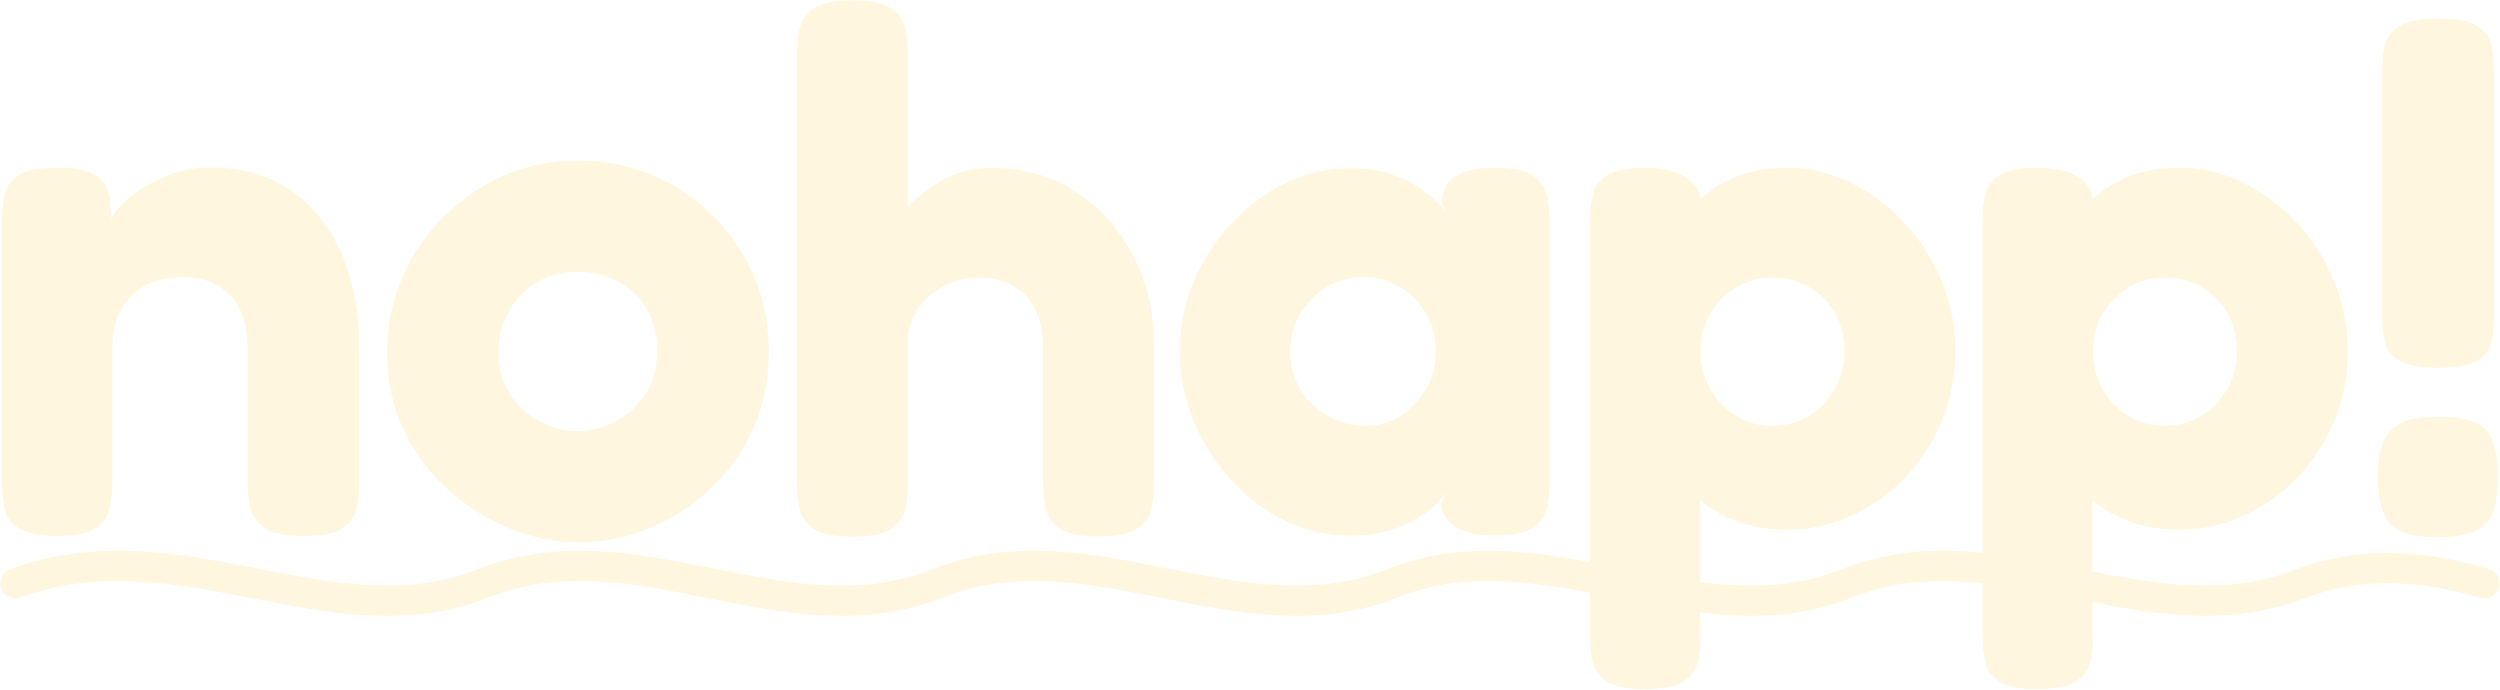
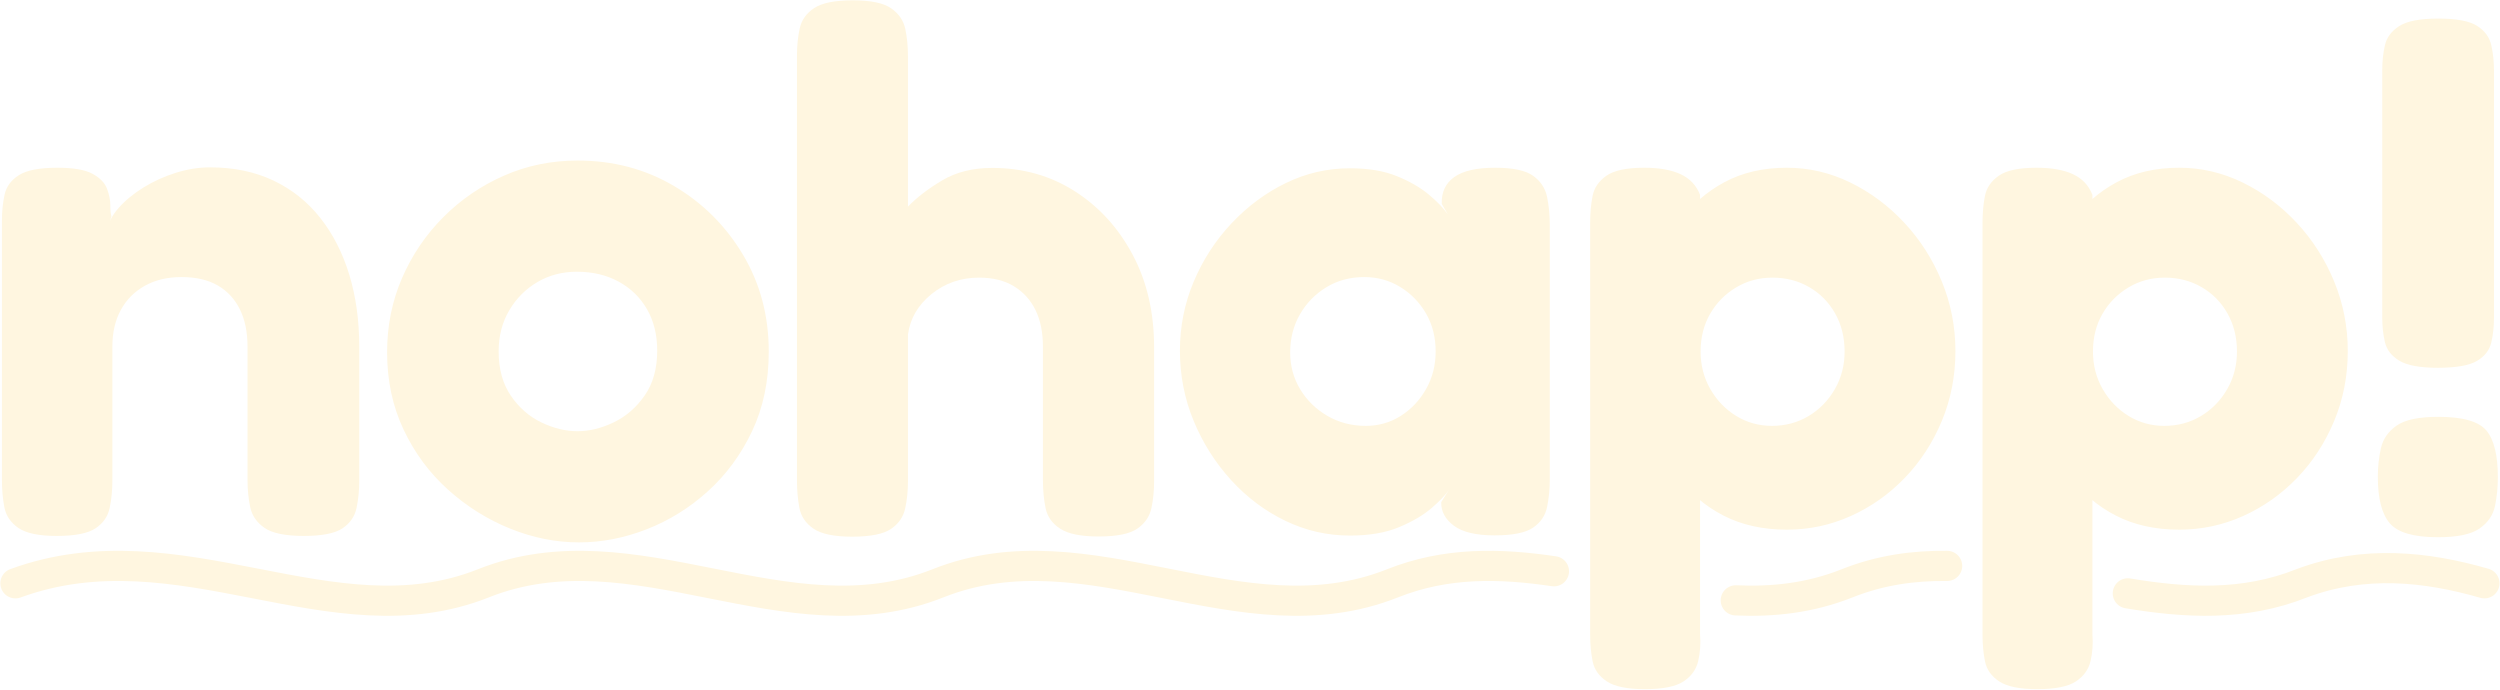
<svg xmlns="http://www.w3.org/2000/svg" width="745.75" height="205.75" viewBox="48.5 42.0 745.75 205.75">
-   <path d="M 53.1 216.0 C 102.3 198.0 147.5 234.0 192.7 216.0 C 237.9 198.0 283.1 234.0 328.3 216.0 C 373.5 198.0 418.7 234.0 463.9 216.0 C 509.1 198.0 554.3 234.0 599.5 216.0 C 644.7 198.0 689.9 234.0 735.1 216.0 C 753.7 209.0 772.3 211.0 789.6 216.0" fill="none" stroke="#FFF6E0" stroke-width="9" stroke-linecap="round" />
+   <path d="M53.10 216.00 C102.30 198.00 147.50 234.00 192.70 216.00 C237.90 198.00 283.10 234.00 328.30 216.00 C373.50 198.00 418.70 234.00 463.90 216.00 C479.95 209.61 495.99 210.03 512.04 212.41 M566.28 221.09 C577.35 221.58 588.43 220.41 599.50 216.00 C609.44 212.04 619.39 210.69 629.33 210.81 M683.23 219.00 C700.52 221.87 717.81 222.88 735.10 216.00 C753.70 209.00 772.30 211.00 789.60 216.00" fill="none" stroke="#FFF6E0" stroke-width="9" stroke-linecap="round" />
  <path d="M65.41 201.87Q57.435 201.87 53.97 199.478Q50.505 197.085 49.79 193.262Q49.075 189.44 49.075 185.205V107.82Q49.075 103.64 49.873 100.037Q50.67 96.435 54.163 94.235Q57.655 92.035 65.63 92.035Q72.78 92.035 76.108 93.85Q79.435 95.665 80.425 98.305Q81.415 100.945 81.415 103.282Q81.415 105.62 81.745 106.5L80.425 110.735Q80.975 107.325 83.917 103.998Q86.86 100.67 91.315 97.92Q95.77 95.17 100.94 93.547Q106.11 91.925 111.17 91.925Q121.785 91.925 130.062 95.858Q138.34 99.79 144.032 106.995Q149.725 114.2 152.695 123.963Q155.665 133.725 155.665 145.44V185.425Q155.665 189.66 154.868 193.483Q154.07 197.305 150.688 199.588Q147.305 201.87 139.11 201.87Q130.915 201.87 127.423 199.478Q123.93 197.085 123.132 193.262Q122.335 189.44 122.335 185.205V145.385Q122.335 138.895 120.052 134.275Q117.77 129.655 113.453 127.153Q109.135 124.65 102.645 124.65Q96.375 124.65 91.727 127.235Q87.08 129.82 84.55 134.44Q82.02 139.06 82.02 145.385V185.425Q82.02 189.66 81.222 193.483Q80.425 197.305 77.015 199.588Q73.605 201.87 65.41 201.87Z M221.225 203.795Q210.885 203.795 200.71 199.697Q190.535 195.6 182.175 188.093Q173.815 180.585 168.892 170.163Q163.97 159.74 163.97 147.09Q163.97 135.21 168.452 124.897Q172.935 114.585 180.8 106.72Q188.665 98.855 198.895 94.373Q209.125 89.89 220.785 89.89Q236.68 89.89 249.55 97.48Q262.42 105.07 270.12 117.968Q277.82 130.865 277.82 146.87Q277.82 160.125 272.842 170.63Q267.865 181.135 259.642 188.56Q251.42 195.985 241.382 199.89Q231.345 203.795 221.225 203.795ZM220.785 170.63Q226.065 170.63 231.565 167.99Q237.065 165.35 240.805 159.988Q244.545 154.625 244.545 146.595Q244.545 139.5 241.492 134.22Q238.44 128.94 233.022 125.998Q227.605 123.055 220.565 123.055Q214.075 123.055 208.822 126.135Q203.57 129.215 200.407 134.577Q197.245 139.94 197.245 146.815Q197.245 154.735 200.902 160.07Q204.56 165.405 210.005 168.017Q215.45 170.63 220.785 170.63Z" fill="#FFF6E0" />
  <path d="M302.68 202.09Q294.65 202.09 291.157 199.697Q287.665 197.305 286.95 193.455Q286.235 189.605 286.235 185.37V58.595Q286.235 54.195 287.06 50.455Q287.885 46.715 291.377 44.405Q294.87 42.095 302.9 42.095Q310.93 42.095 314.34 44.487Q317.75 46.88 318.547 50.62Q319.345 54.36 319.345 58.815V103.64Q323.25 99.57 329.52 95.83Q335.79 92.09 344.48 92.09Q358.175 92.09 369.065 99.02Q379.955 105.95 386.362 117.968Q392.77 129.985 392.77 145.605V185.59Q392.77 189.825 391.972 193.565Q391.175 197.305 387.792 199.67Q384.41 202.035 376.215 202.035Q368.35 202.035 364.775 199.725Q361.2 197.415 360.402 193.593Q359.605 189.77 359.605 185.205V145.385Q359.605 139.06 357.405 134.523Q355.205 129.985 350.97 127.4Q346.735 124.815 340.575 124.815Q332.435 124.815 326.385 129.71Q320.335 134.605 319.345 141.755V185.59Q319.345 189.825 318.52 193.647Q317.695 197.47 314.285 199.78Q310.875 202.09 302.68 202.09Z" fill="#FFF6E0" />
  <path d="M494.3 201.705Q486.105 201.705 482.227 198.845Q478.35 195.985 478.405 191.805L480.715 188.12Q479.285 190.32 475.6 193.51Q471.915 196.7 465.892 199.23Q459.87 201.76 451.18 201.76Q441.06 201.76 431.93 197.36Q422.8 192.96 415.732 185.205Q408.665 177.45 404.567 167.55Q400.47 157.65 400.47 146.595Q400.47 135.815 404.567 126.053Q408.665 116.29 415.842 108.645Q423.02 101.0 432.067 96.6Q441.115 92.2 451.18 92.2Q459.375 92.2 465.095 94.51Q470.815 96.82 474.61 99.955Q478.405 103.09 480.385 105.95L478.57 102.815Q478.405 97.59 482.31 94.812Q486.215 92.035 494.52 92.035Q502.495 92.035 505.85 94.455Q509.205 96.875 510.002 100.78Q510.8 104.685 510.8 109.085V185.04Q510.8 189.33 510.002 193.208Q509.205 197.085 505.822 199.395Q502.44 201.705 494.3 201.705ZM455.91 169.035Q461.685 169.035 466.387 166.037Q471.09 163.04 473.923 158.007Q476.755 152.975 476.755 146.87Q476.755 140.435 473.867 135.485Q470.98 130.535 466.167 127.593Q461.355 124.65 455.47 124.65Q449.145 124.65 444.168 127.675Q439.19 130.7 436.275 135.76Q433.36 140.82 433.36 147.145Q433.36 153.195 436.357 158.145Q439.355 163.095 444.47 166.065Q449.585 169.035 455.91 169.035Z M581.53 200.0Q570.75 200.0 562.555 195.765Q554.36 191.53 548.915 184.077Q543.47 176.625 540.747 166.945Q538.025 157.265 538.19 146.21Q538.355 135.32 541.16 125.502Q543.965 115.685 549.41 108.178Q554.855 100.67 562.885 96.352Q570.915 92.035 581.53 92.035Q591.375 92.035 600.423 96.435Q609.47 100.835 616.565 108.452Q623.66 116.07 627.73 125.942Q631.8 135.815 631.8 146.705Q631.8 157.87 627.73 167.605Q623.66 177.34 616.648 184.6Q609.635 191.86 600.587 195.93Q591.54 200.0 581.53 200.0ZM539.18 247.575Q531.315 247.575 527.822 245.265Q524.33 242.955 523.588 239.297Q522.845 235.64 522.845 231.405V108.425Q522.845 104.135 523.56 100.477Q524.275 96.82 527.685 94.427Q531.095 92.035 538.96 92.035Q545.67 92.035 549.822 93.96Q553.975 95.885 555.625 100.12V231.185Q555.955 235.42 555.075 239.188Q554.195 242.955 550.703 245.265Q547.21 247.575 539.18 247.575ZM577.075 169.035Q583.125 169.035 588.02 166.093Q592.915 163.15 595.83 158.09Q598.745 153.03 598.745 146.87Q598.745 140.49 595.913 135.485Q593.08 130.48 588.185 127.648Q583.29 124.815 577.24 124.815Q571.245 124.815 566.35 127.757Q561.455 130.7 558.622 135.623Q555.79 140.545 555.79 146.87Q555.79 153.03 558.705 158.09Q561.62 163.15 566.433 166.093Q571.245 169.035 577.075 169.035Z M698.57 200.0Q687.79 200.0 679.595 195.765Q671.4 191.53 665.955 184.077Q660.51 176.625 657.787 166.945Q655.065 157.265 655.23 146.21Q655.395 135.32 658.2 125.502Q661.005 115.685 666.45 108.178Q671.895 100.67 679.925 96.352Q687.955 92.035 698.57 92.035Q708.415 92.035 717.462 96.435Q726.51 100.835 733.605 108.452Q740.7 116.07 744.77 125.942Q748.84 135.815 748.84 146.705Q748.84 157.87 744.77 167.605Q740.7 177.34 733.688 184.6Q726.675 191.86 717.627 195.93Q708.58 200.0 698.57 200.0ZM656.22 247.575Q648.355 247.575 644.862 245.265Q641.37 242.955 640.628 239.297Q639.885 235.64 639.885 231.405V108.425Q639.885 104.135 640.6 100.477Q641.315 96.82 644.725 94.427Q648.135 92.035 656.0 92.035Q662.71 92.035 666.862 93.96Q671.015 95.885 672.665 100.12V231.185Q672.995 235.42 672.115 239.188Q671.235 242.955 667.743 245.265Q664.25 247.575 656.22 247.575ZM694.115 169.035Q700.165 169.035 705.06 166.093Q709.955 163.15 712.87 158.09Q715.785 153.03 715.785 146.87Q715.785 140.49 712.952 135.485Q710.12 130.48 705.225 127.648Q700.33 124.815 694.28 124.815Q688.285 124.815 683.39 127.757Q678.495 130.7 675.662 135.623Q672.83 140.545 672.83 146.87Q672.83 153.03 675.745 158.09Q678.66 163.15 683.472 166.093Q688.285 169.035 694.115 169.035Z M775.735 151.71Q767.705 151.71 764.212 149.593Q760.72 147.475 759.922 144.065Q759.125 140.655 759.125 136.75V62.885Q759.125 58.98 759.922 55.487Q760.72 51.995 764.212 49.767Q767.705 47.54 775.845 47.54Q784.04 47.54 787.45 49.74Q790.86 51.94 791.657 55.515Q792.455 59.09 792.455 62.995V136.805Q792.455 140.71 791.657 144.148Q790.86 147.585 787.395 149.648Q783.93 151.71 775.735 151.71ZM775.735 202.255Q764.955 202.255 761.38 198.102Q757.805 193.95 757.805 184.215Q757.805 179.76 758.74 175.662Q759.675 171.565 763.415 168.952Q767.155 166.34 775.845 166.34Q786.79 166.34 790.2 170.438Q793.61 174.535 793.61 184.38Q793.61 188.835 792.757 192.933Q791.905 197.03 788.165 199.642Q784.425 202.255 775.735 202.255Z" fill="#FFF6E0" />
</svg>
